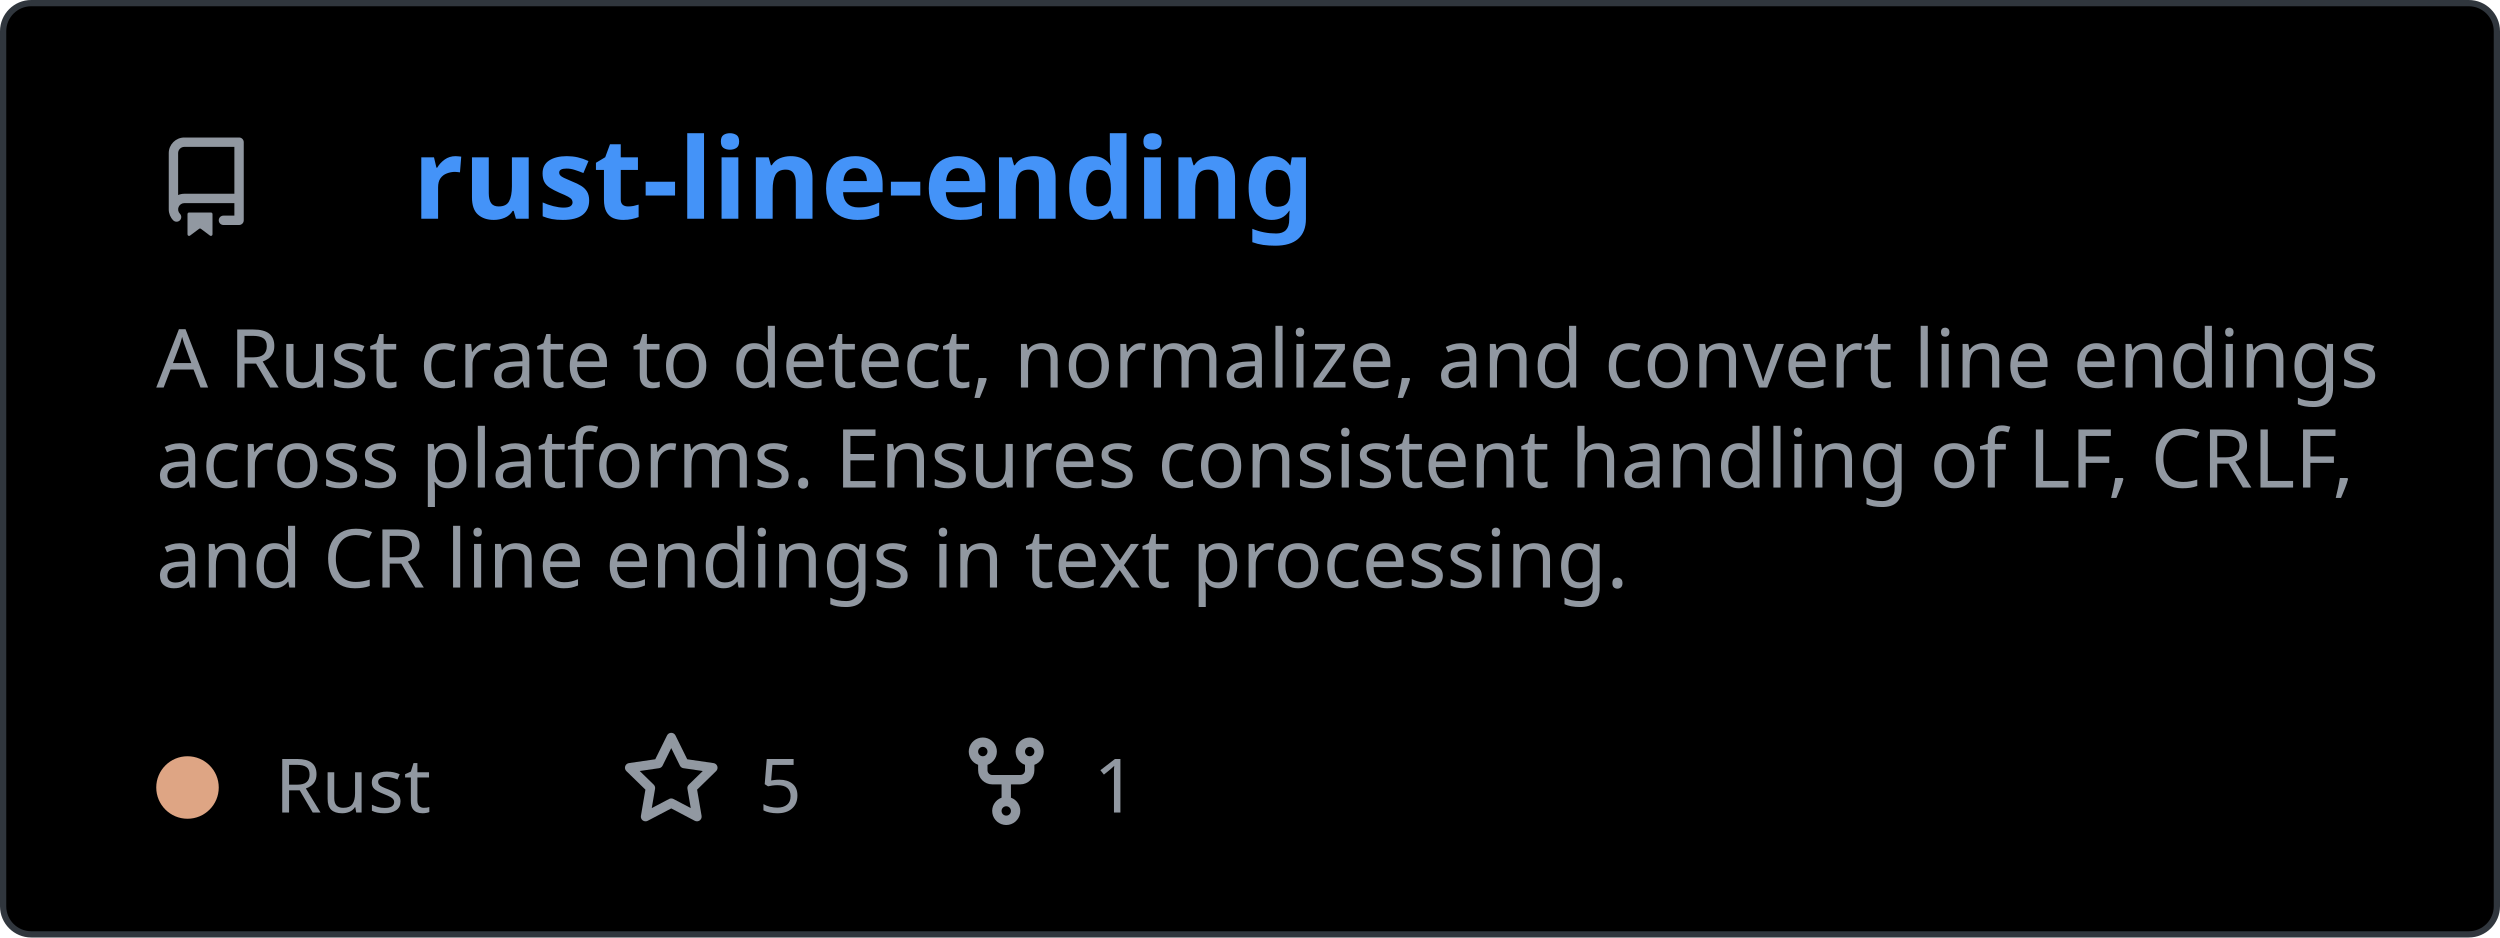
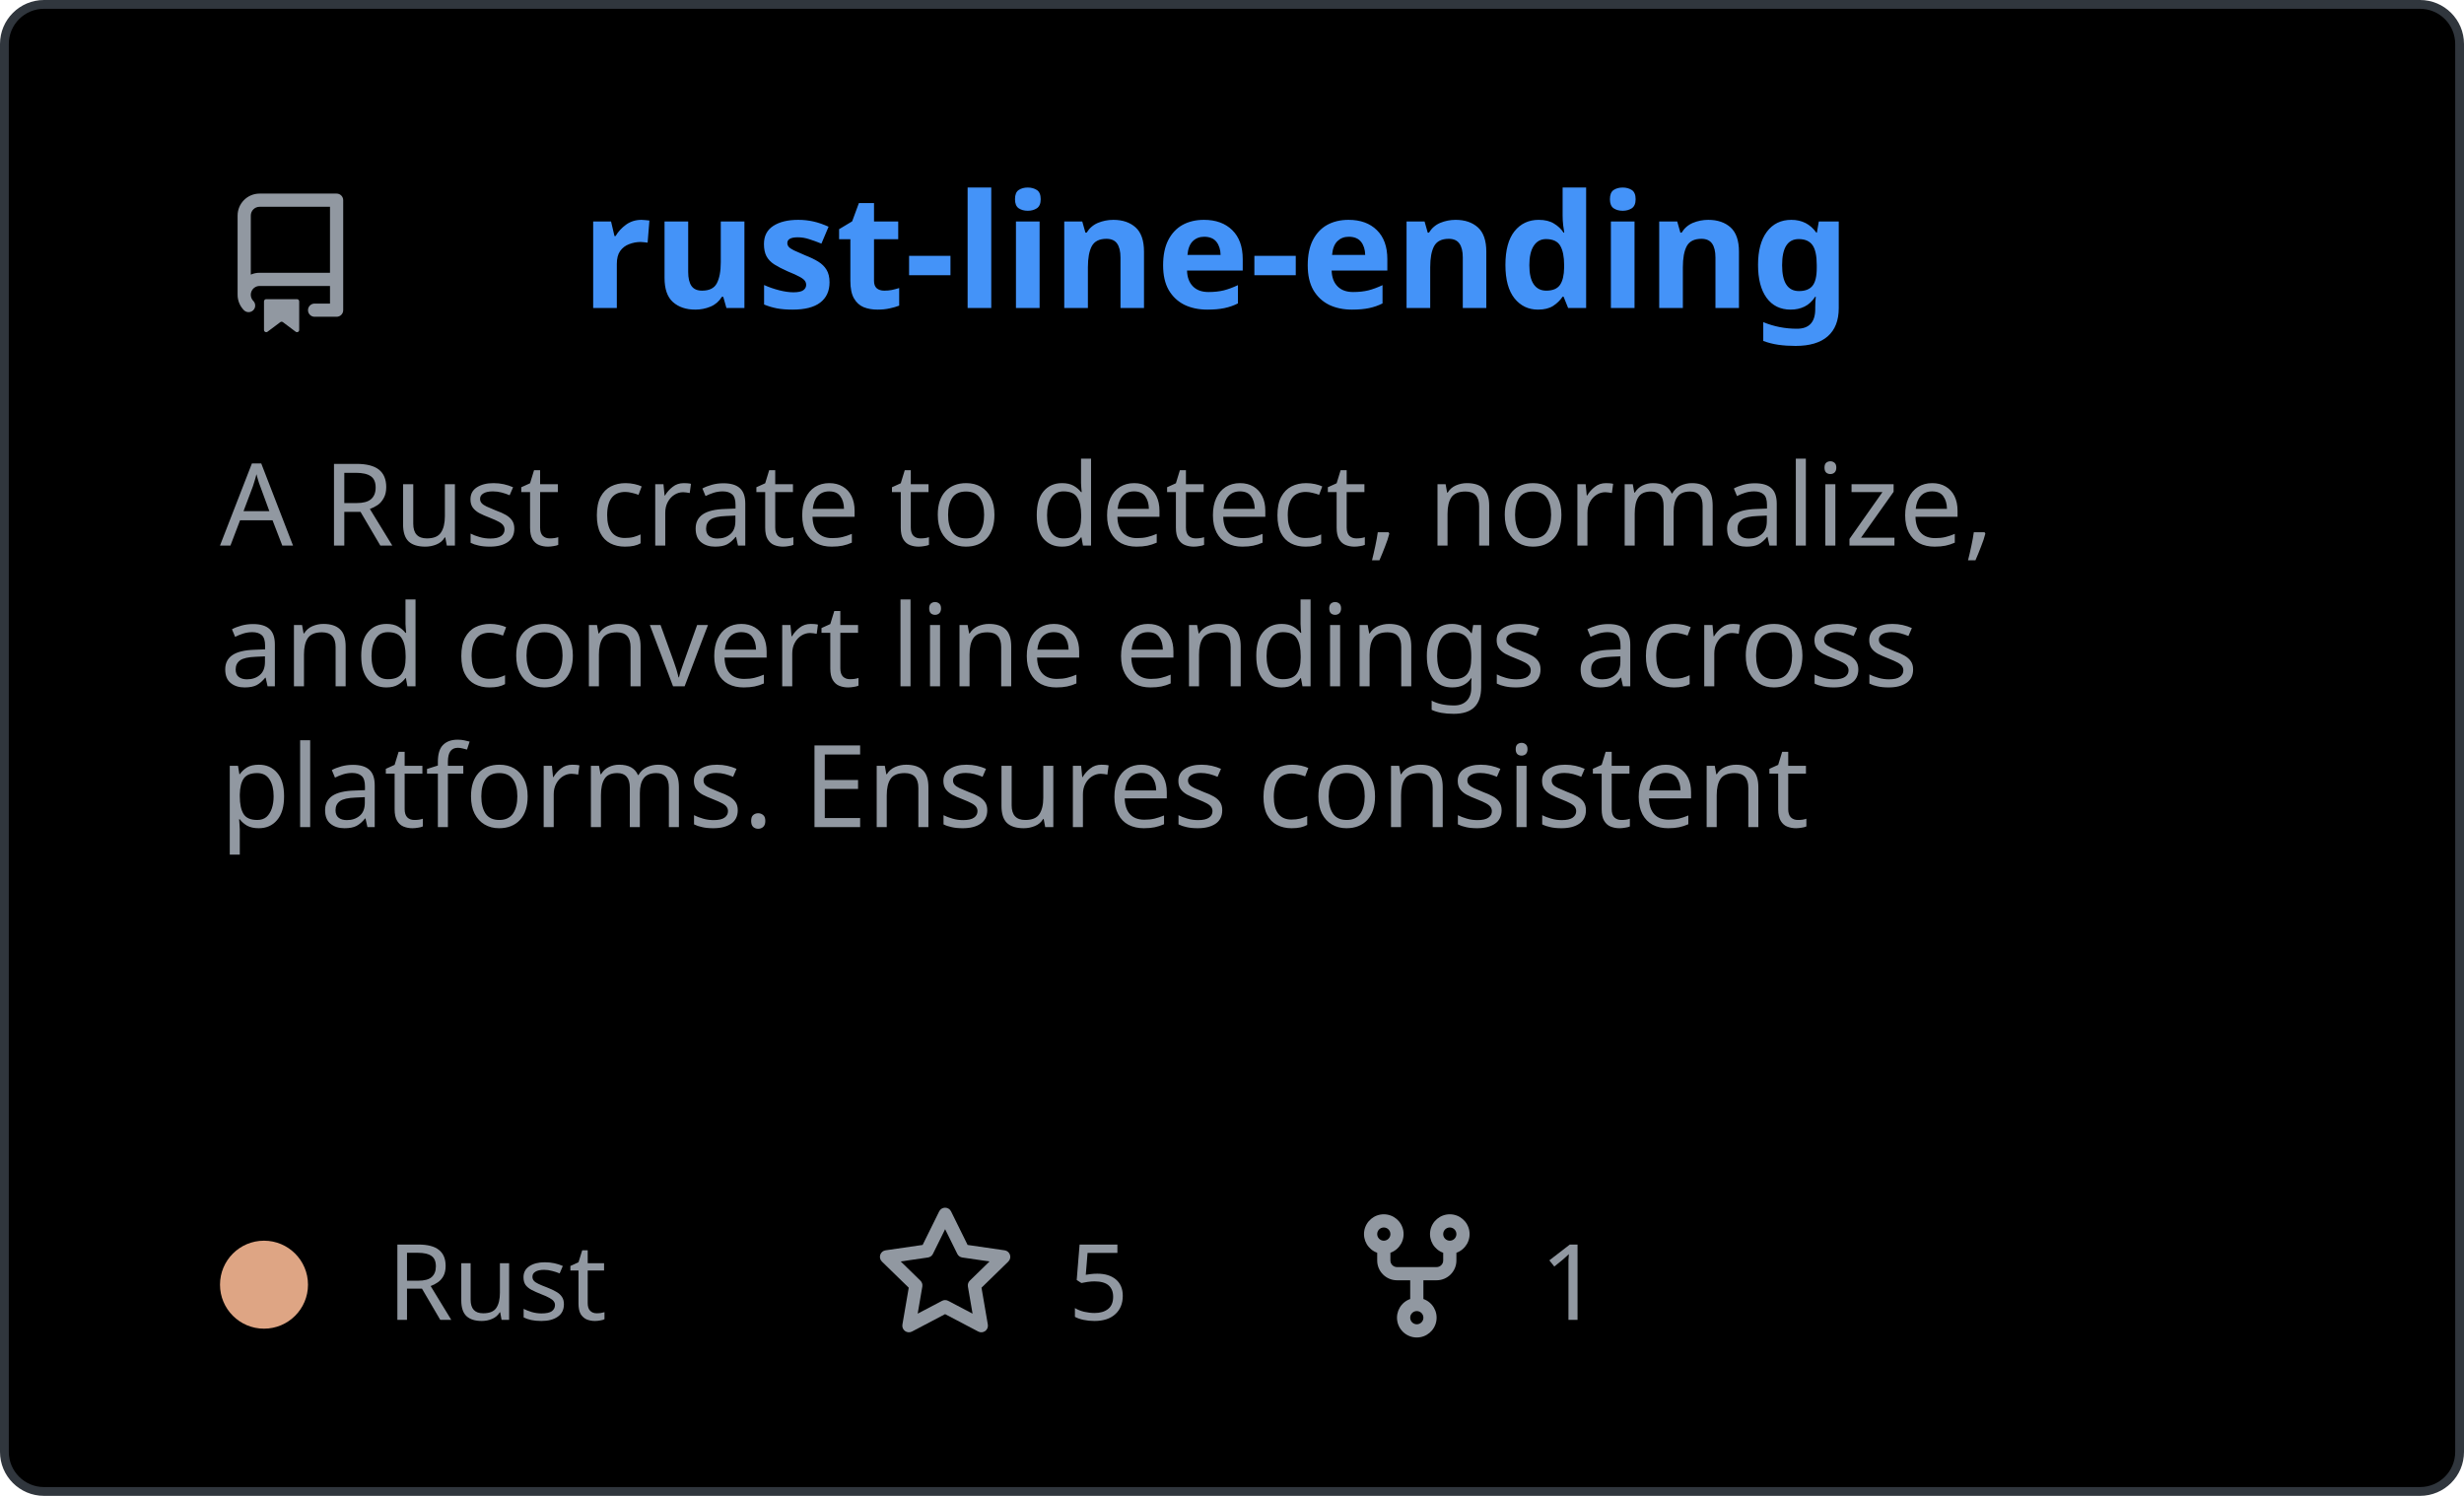
- <svg xmlns="http://www.w3.org/2000/svg" width="400.0" height="150.0" viewBox="0 0 400.0 150.0" role="img" font-family="Helvetica, Arial, sans-serif">
+ <svg xmlns="http://www.w3.org/2000/svg" width="280.0" height="170.0" viewBox="0 0 280.0 170.0" role="img" font-family="Helvetica, Arial, sans-serif">
  <style>.pname { font: 600 18px 'Segoe UI', Ubuntu, Sans-Serif; fill: #4493f8; } .pdesc { font: 400 13px 'Segoe UI', Ubuntu, Sans-Serif; fill: #9198a1; } .pfoot { font: 400 12px 'Segoe UI', Ubuntu, Sans-Serif; fill: #9198a1; }</style>
  <a href="https://github.com/jzombie/rust-line-ending">
-     <rect x="0.5" y="0.5" width="399.0" height="149.0" rx="4.5" fill="#000000" stroke="#30363d" />
+     <rect x="0.5" y="0.5" width="279.0" height="169.0" rx="4.5" fill="#000000" stroke="#30363d" />
    <g transform="translate(25,35)">
      <svg x="0" y="-13" width="16" height="16" viewBox="0 0 16 16" version="1.1" fill="#9198a1">
        <path fill-rule="evenodd" d="M2 2.5A2.5 2.5 0 014.5 0h8.75a.75.75 0 01.75.75v12.5a.75.75 0 01-.75.75h-2.5a.75.75 0 110-1.5h1.75v-2h-8a1 1 0 00-.714 1.7.75.75 0 01-1.072 1.05A2.495 2.495 0 012 11.5v-9zm10.5-1V9h-8c-.356 0-.694.074-1 .208V2.5a1 1 0 011-1h8zM5 12.25v3.25a.25.25 0 00.4.2l1.45-1.087a.25.25 0 01.3 0L8.6 15.7a.25.25 0 00.4-.2v-3.25a.25.25 0 00-.25-.25h-3.5a.25.25 0 00-.25.25z" />
      </svg>
      <text x="41" y="0" class="pname">rust-line-ending</text>
    </g>
-     <text x="25" y="62" class="pdesc">A Rust crate to detect, normalize, and convert line endings</text>
-     <text x="25" y="78" class="pdesc">across platforms. Ensures consistent handling of LF, CRLF,</text>
-     <text x="25" y="94" class="pdesc">and CR line endings in text processing.</text>
-     <g transform="translate(30,130.0)" class="pfoot">
+     <text x="25" y="62" class="pdesc">A Rust crate to detect, normalize,</text>
+     <text x="25" y="78" class="pdesc">and convert line endings across</text>
+     <text x="25" y="94" class="pdesc">platforms. Ensures consistent</text>
+     <g transform="translate(30,150.0)" class="pfoot">
      <circle cx="0" cy="-4" r="5" fill="#dea584" />
      <text x="14" y="0">Rust</text>
      <g transform="translate(69.4,0)">
        <svg x="0" y="-13" width="16" height="16" viewBox="0 0 16 16" version="1.1" fill="#9198a1">
          <path fill-rule="evenodd" d="M8 .25a.75.75 0 01.673.418l1.882 3.815 4.21.612a.75.75 0 01.416 1.279l-3.046 2.97.719 4.192a.75.75 0 01-1.088.791L8 12.347l-3.766 1.98a.75.75 0 01-1.088-.79l.72-4.194L.818 6.374a.75.75 0 01.416-1.28l4.21-.611L7.327.668A.75.75 0 018 .25zm0 2.445L6.615 5.5a.75.75 0 01-.564.41l-3.097.45 2.24 2.184a.75.75 0 01.216.664l-.528 3.084 2.769-1.456a.75.75 0 01.698 0l2.77 1.456-.53-3.084a.75.75 0 01.216-.664l2.24-2.183-3.096-.45a.75.75 0 01-.564-.41L8 2.694v.001z" />
        </svg>
        <text x="22" y="0">5</text>
      </g>
      <g transform="translate(123.0,0)">
        <svg x="0" y="-13" width="16" height="16" viewBox="0 0 16 16" version="1.1" fill="#9198a1">
          <path fill-rule="evenodd" d="M5 3.25a.75.75 0 11-1.5 0 .75.75 0 011.5 0zm0 2.122a2.25 2.25 0 10-1.5 0v.878A2.25 2.25 0 005.75 8.5h1.5v2.128a2.251 2.251 0 101.5 0V8.5h1.5a2.25 2.25 0 002.25-2.25v-.878a2.25 2.25 0 10-1.5 0v.878a.75.75 0 01-.75.75h-4.5A.75.75 0 015 6.25v-.878zm3.75 7.378a.75.75 0 11-1.5 0 .75.75 0 011.5 0zm3-8.75a.75.75 0 100-1.5.75.75 0 000 1.5z" />
        </svg>
        <text x="22" y="0">1</text>
      </g>
    </g>
  </a>
</svg>
